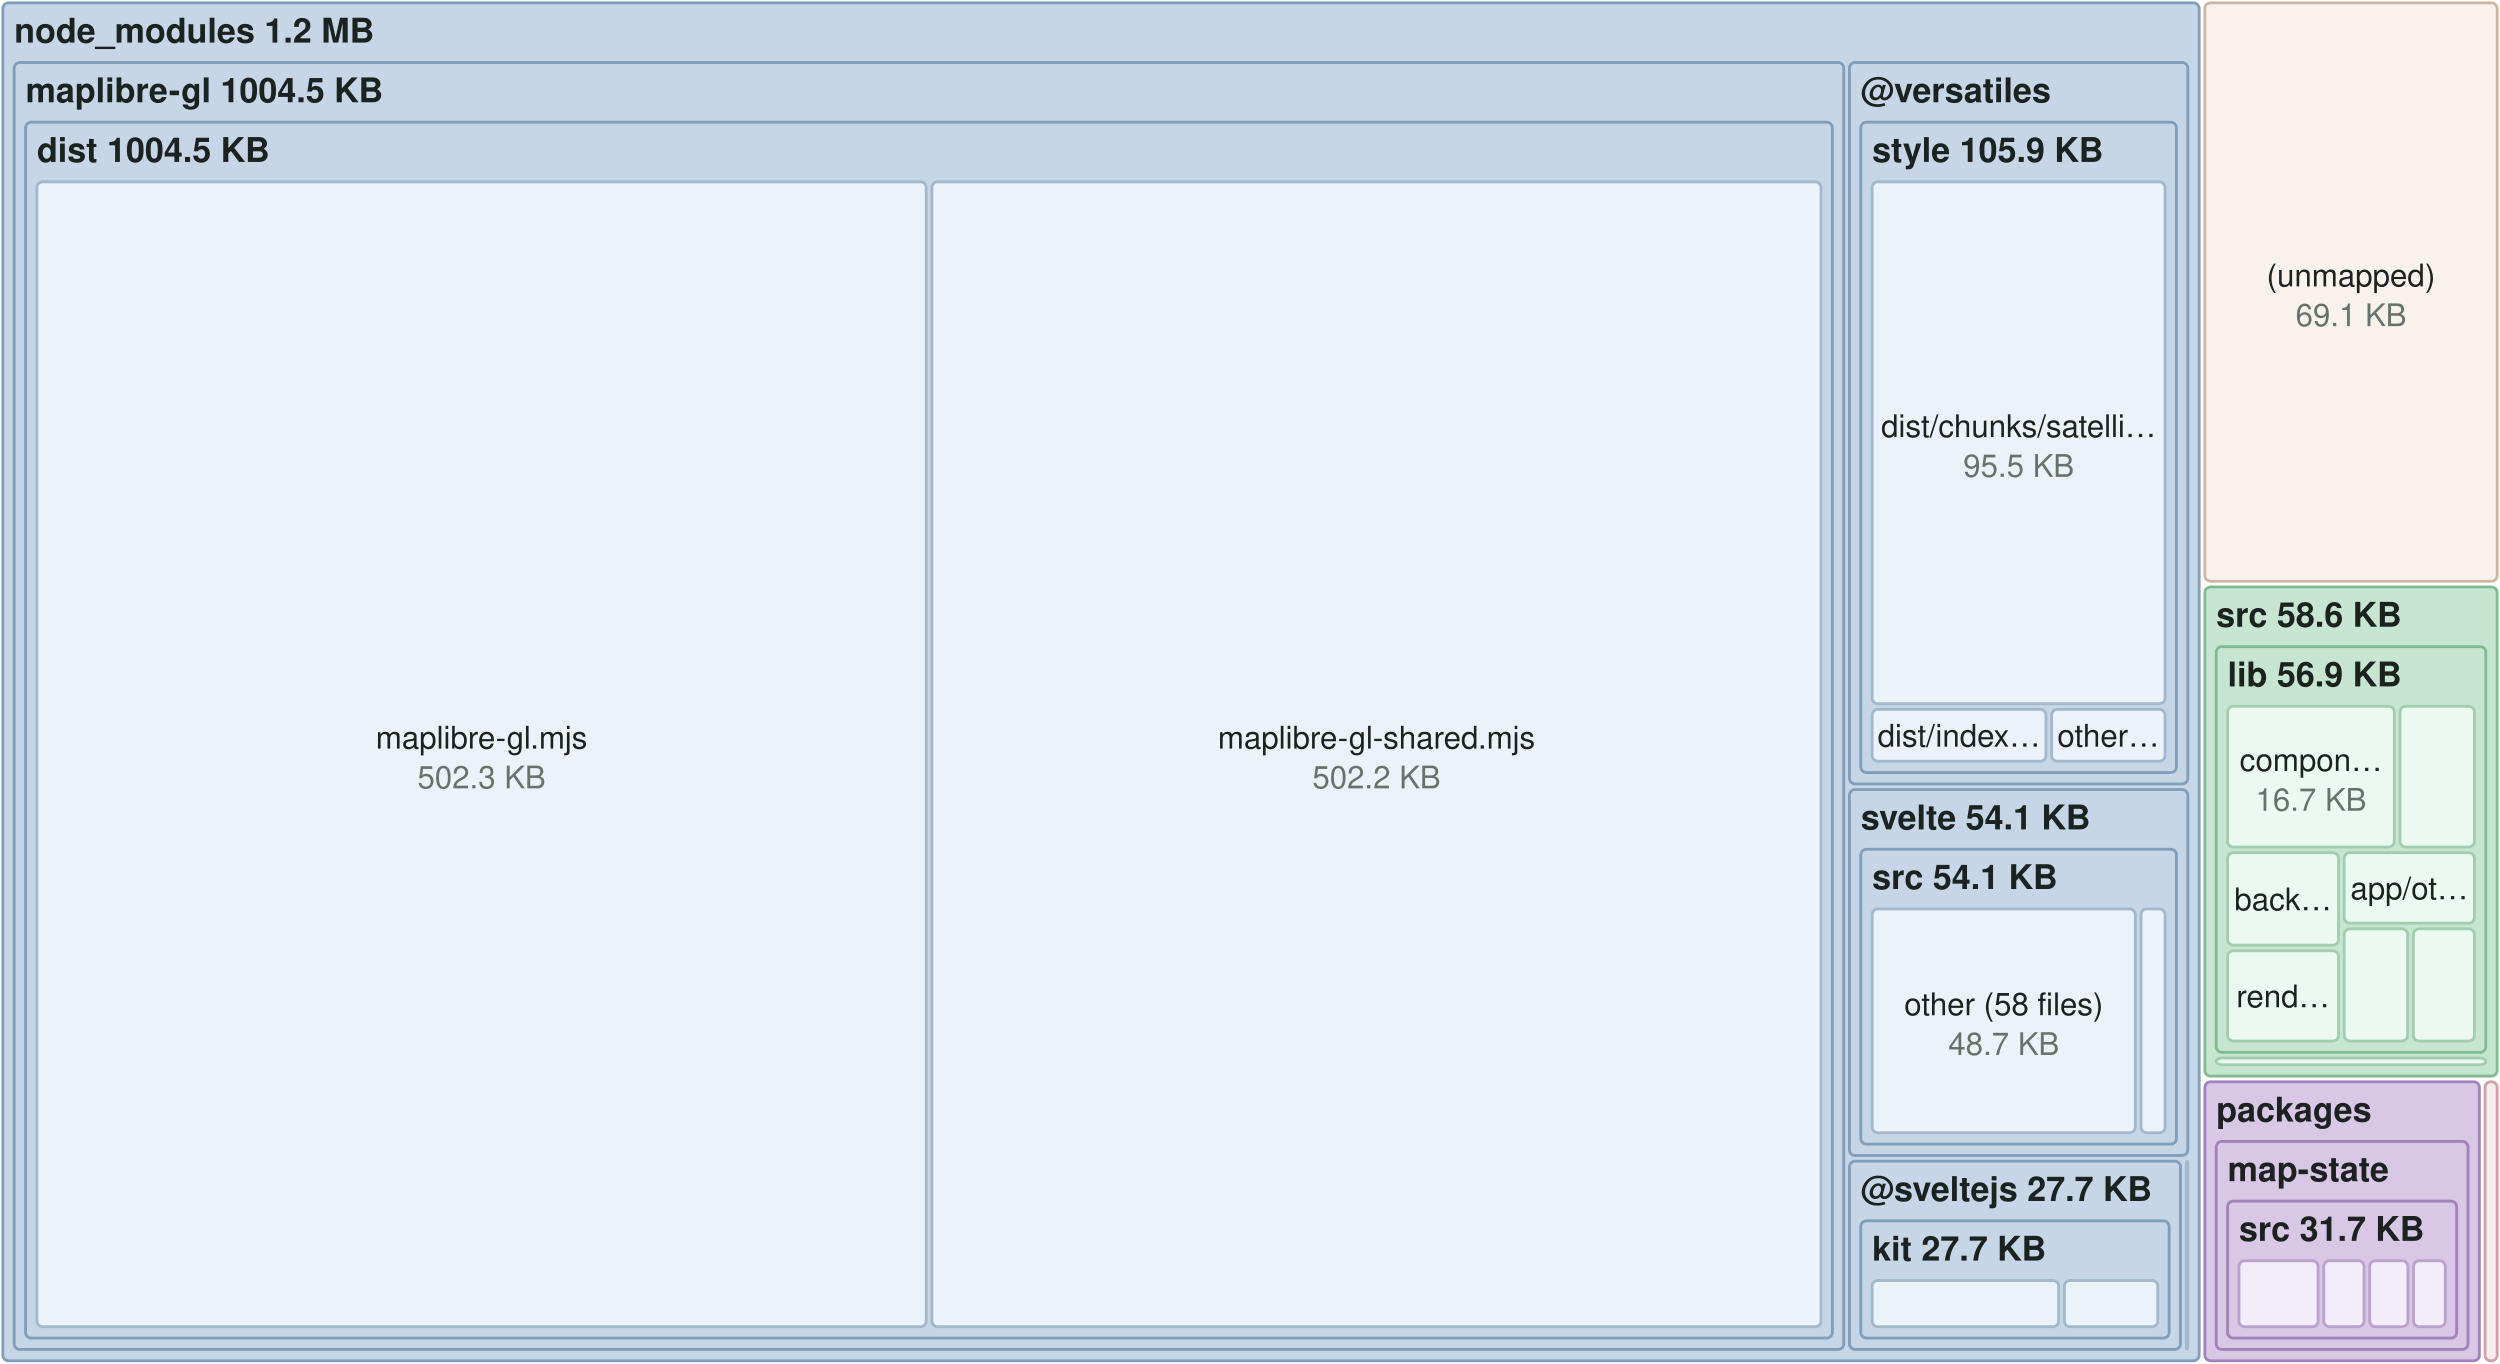
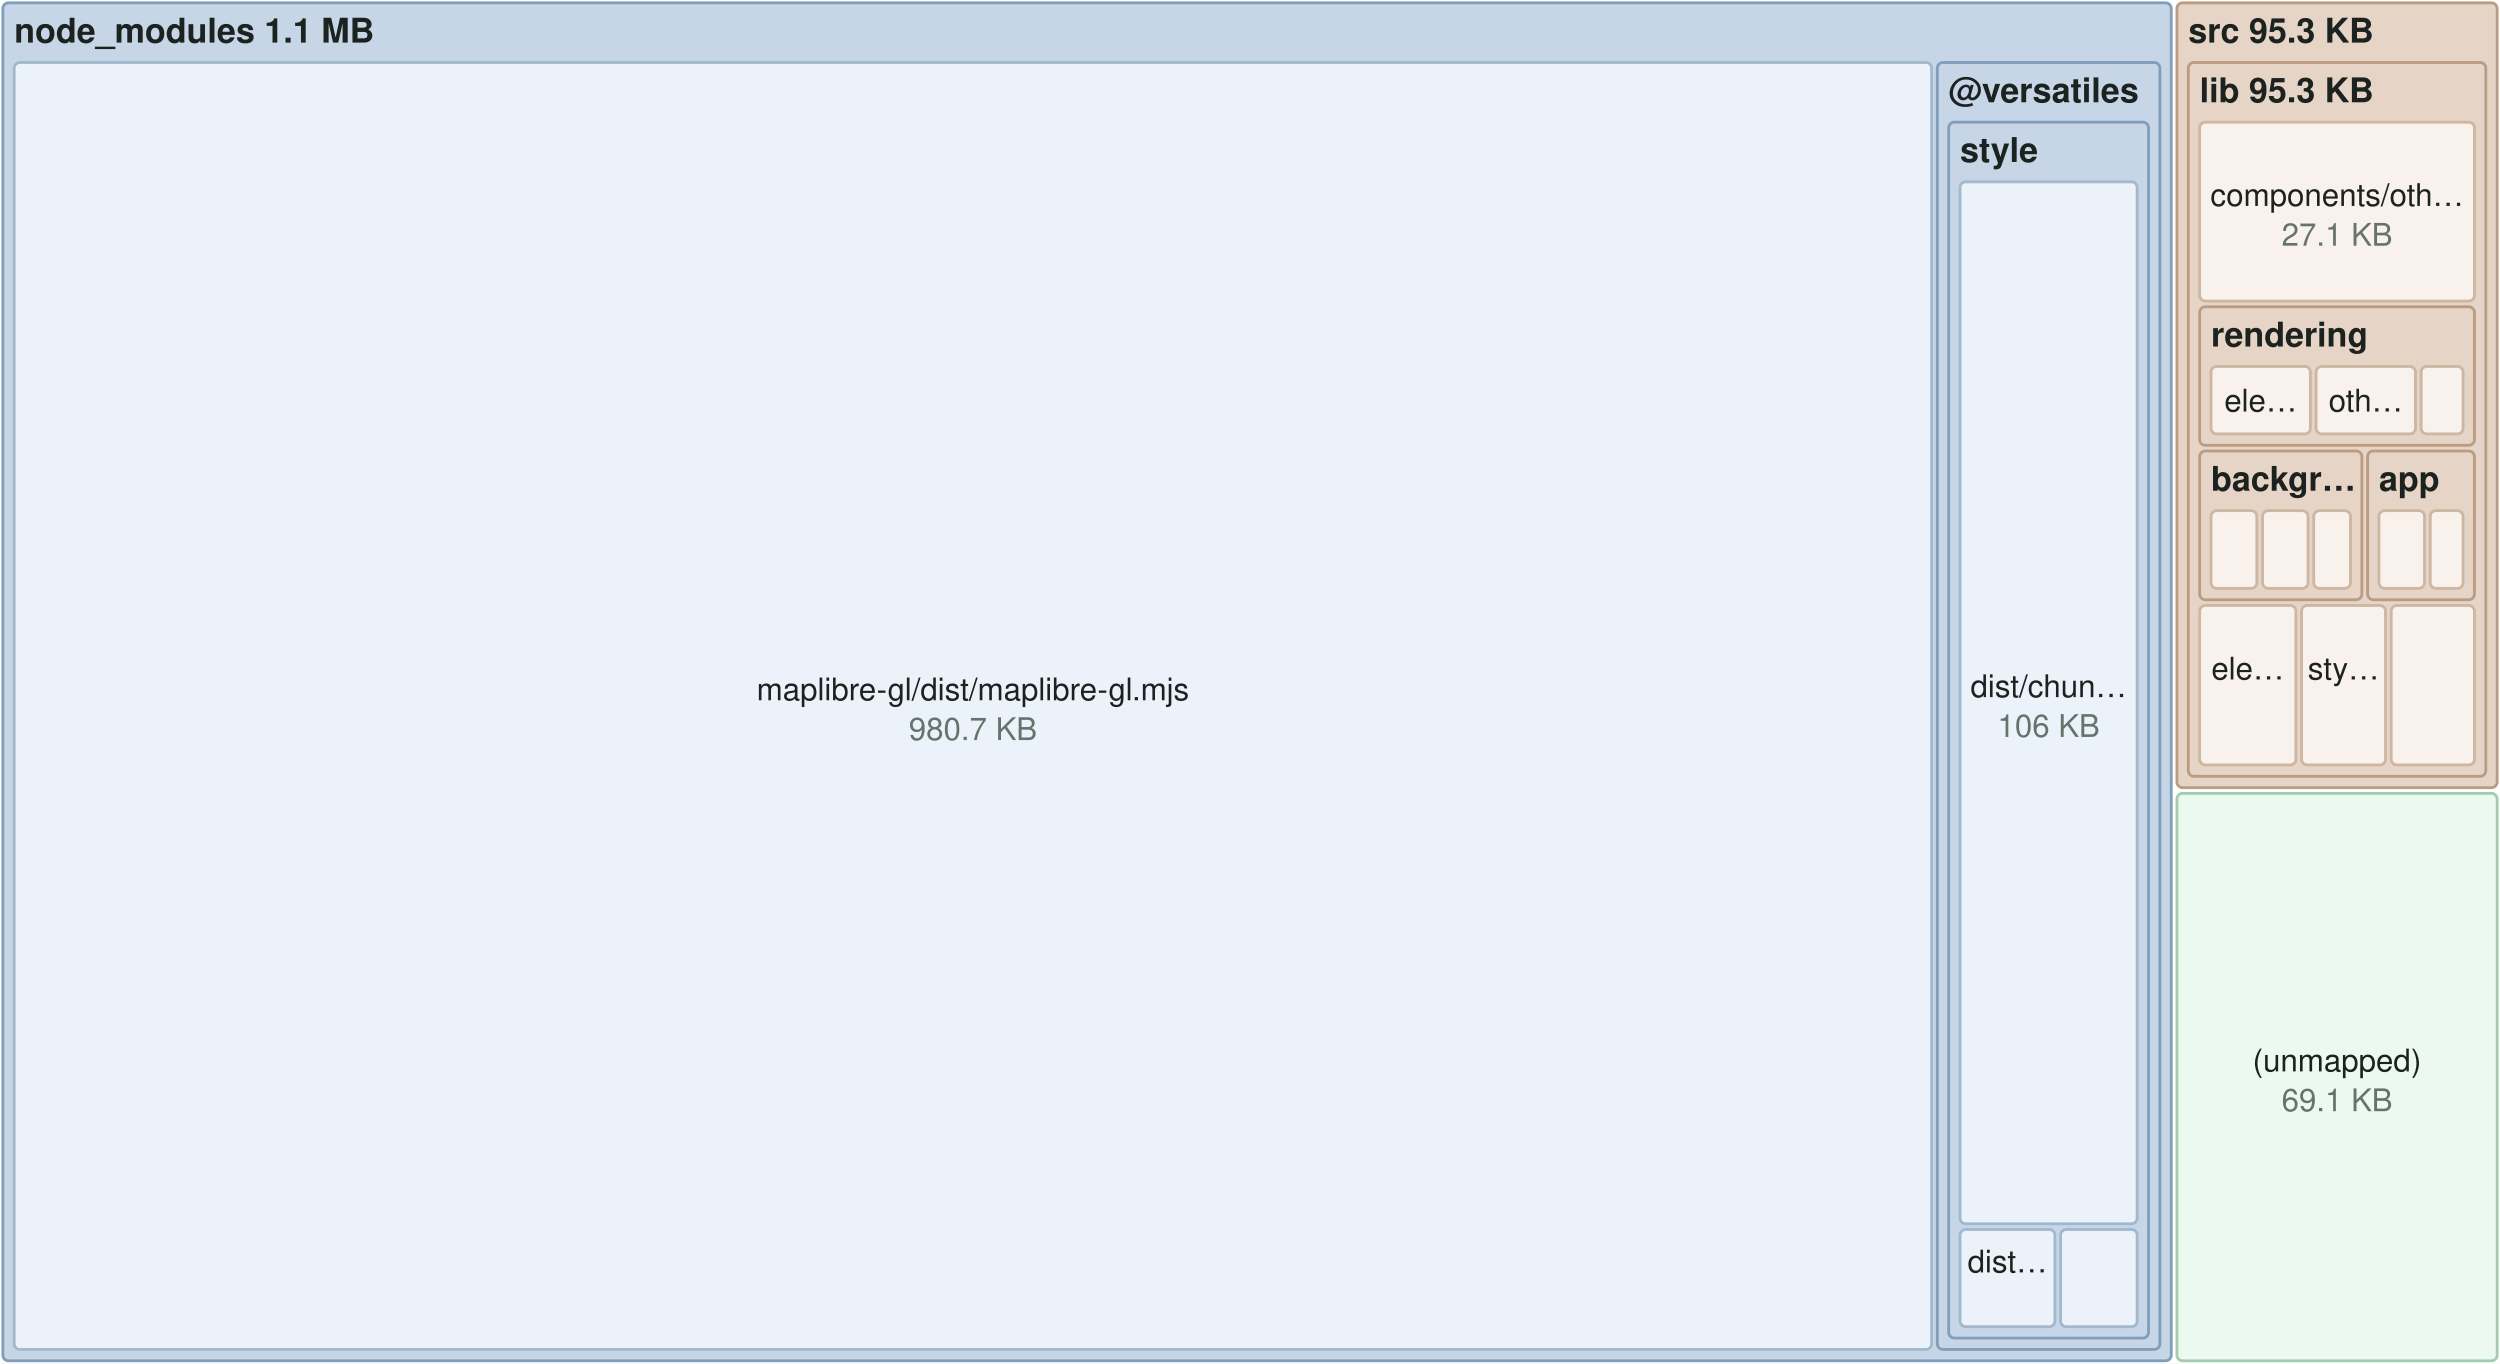
<svg xmlns="http://www.w3.org/2000/svg" width="880" height="480" viewBox="0 0 880 480">
  <style>
	.background { fill: #ffffff; }
	text { font-family: Helvetica, Arial, 'Liberation Sans', sans-serif; }
	.group-label { fill: #1b2220; font-weight: 600; font-size: 12px; }
	.leaf-label { fill: #1b2220; font-size: 11px; text-anchor: middle; }
	.leaf-size { fill: #66736d; font-size: 11px; text-anchor: middle; }
	.group-box, .leaf-box { stroke-width: 1; }
	.leaf:hover .leaf-box { stroke-width: 2; }
	.c0 .group-box { fill: hsl(210 38% 84%); stroke: hsl(210 30% 62%); }
	.c0 .leaf-box { fill: hsl(210 50% 95%); stroke: hsl(210 30% 72%); }
	.c1 .group-box { fill: hsl(28 38% 84%); stroke: hsl(28 30% 62%); }
	.c1 .leaf-box { fill: hsl(28 50% 95%); stroke: hsl(28 30% 72%); }
	.c2 .group-box { fill: hsl(140 38% 84%); stroke: hsl(140 30% 62%); }
	.c2 .leaf-box { fill: hsl(140 50% 95%); stroke: hsl(140 30% 72%); }
	.c3 .group-box { fill: hsl(275 38% 84%); stroke: hsl(275 30% 62%); }
	.c3 .leaf-box { fill: hsl(275 50% 95%); stroke: hsl(275 30% 72%); }
	.c4 .group-box { fill: hsl(350 38% 84%); stroke: hsl(350 30% 62%); }
	.c4 .leaf-box { fill: hsl(350 50% 95%); stroke: hsl(350 30% 72%); }
	.c5 .group-box { fill: hsl(180 38% 84%); stroke: hsl(180 30% 62%); }
	.c5 .leaf-box { fill: hsl(180 50% 95%); stroke: hsl(180 30% 72%); }
	.c6 .group-box { fill: hsl(48 38% 84%); stroke: hsl(48 30% 62%); }
	.c6 .leaf-box { fill: hsl(48 50% 95%); stroke: hsl(48 30% 72%); }
	.c7 .group-box { fill: hsl(320 38% 84%); stroke: hsl(320 30% 62%); }
	.c7 .leaf-box { fill: hsl(320 50% 95%); stroke: hsl(320 30% 72%); }
	.c8 .group-box { fill: hsl(95 38% 84%); stroke: hsl(95 30% 62%); }
	.c8 .leaf-box { fill: hsl(95 50% 95%); stroke: hsl(95 30% 72%); }
	.c9 .group-box { fill: hsl(245 38% 84%); stroke: hsl(245 30% 62%); }
	.c9 .leaf-box { fill: hsl(245 50% 95%); stroke: hsl(245 30% 72%); }
	@media (prefers-color-scheme: dark) {
		.background { fill: #0d1117; }
		.group-label, .leaf-label { fill: #e6edf3; }
		.leaf-size { fill: #8b949e; }
		.c0 .group-box { fill: hsl(210 22% 22%); stroke: hsl(210 20% 38%); }
		.c0 .leaf-box { fill: hsl(210 25% 14%); stroke: hsl(210 20% 32%); }
		.c1 .group-box { fill: hsl(28 22% 22%); stroke: hsl(28 20% 38%); }
		.c1 .leaf-box { fill: hsl(28 25% 14%); stroke: hsl(28 20% 32%); }
		.c2 .group-box { fill: hsl(140 22% 22%); stroke: hsl(140 20% 38%); }
		.c2 .leaf-box { fill: hsl(140 25% 14%); stroke: hsl(140 20% 32%); }
		.c3 .group-box { fill: hsl(275 22% 22%); stroke: hsl(275 20% 38%); }
		.c3 .leaf-box { fill: hsl(275 25% 14%); stroke: hsl(275 20% 32%); }
		.c4 .group-box { fill: hsl(350 22% 22%); stroke: hsl(350 20% 38%); }
		.c4 .leaf-box { fill: hsl(350 25% 14%); stroke: hsl(350 20% 32%); }
		.c5 .group-box { fill: hsl(180 22% 22%); stroke: hsl(180 20% 38%); }
		.c5 .leaf-box { fill: hsl(180 25% 14%); stroke: hsl(180 20% 32%); }
		.c6 .group-box { fill: hsl(48 22% 22%); stroke: hsl(48 20% 38%); }
		.c6 .leaf-box { fill: hsl(48 25% 14%); stroke: hsl(48 20% 32%); }
		.c7 .group-box { fill: hsl(320 22% 22%); stroke: hsl(320 20% 38%); }
		.c7 .leaf-box { fill: hsl(320 25% 14%); stroke: hsl(320 20% 32%); }
		.c8 .group-box { fill: hsl(95 22% 22%); stroke: hsl(95 20% 38%); }
		.c8 .leaf-box { fill: hsl(95 25% 14%); stroke: hsl(95 20% 32%); }
		.c9 .group-box { fill: hsl(245 22% 22%); stroke: hsl(245 20% 38%); }
		.c9 .leaf-box { fill: hsl(245 25% 14%); stroke: hsl(245 20% 32%); }
	}
</style>
  <rect class="background" width="880" height="480" />
  <g class="group c0">
-     <rect class="group-box" x="1" y="1" width="773.11" height="478" rx="2" />
-     <text class="group-label" x="5" y="15" textLength="126.04" lengthAdjust="spacingAndGlyphs">node_modules 1.2 MB</text>
+     <rect class="group-box" x="1" y="1" width="763.28" height="478" rx="2" />
+     <text class="group-label" x="5" y="15" textLength="126.04" lengthAdjust="spacingAndGlyphs">node_modules 1.1 MB</text>
+   </g>
+   <g class="leaf c0">
+     <rect class="leaf-box" x="5" y="22" width="674.93" height="453" rx="2" />
+     <text class="leaf-label" x="342.46" y="246.5" textLength="152.19" lengthAdjust="spacingAndGlyphs">maplibre-gl/dist/maplibre-gl.mjs</text>
+     <text class="leaf-size" x="342.46" y="260.5" textLength="45.25" lengthAdjust="spacingAndGlyphs">980.7 KB</text>
  </g>
  <g class="group c0">
-     <rect class="group-box" x="5" y="22" width="644" height="453" rx="2" />
-     <text class="group-label" x="9" y="36" textLength="124.06" lengthAdjust="spacingAndGlyphs">maplibre-gl 1004.5 KB</text>
+     <rect class="group-box" x="681.93" y="22" width="78.35" height="453" rx="2" />
+     <text class="group-label" x="685.93" y="36" textLength="62.04" lengthAdjust="spacingAndGlyphs">@versatiles</text>
  </g>
  <g class="group c0">
-     <rect class="group-box" x="9" y="43" width="636" height="428" rx="2" />
-     <text class="group-label" x="13" y="57" textLength="80.71" lengthAdjust="spacingAndGlyphs">dist 1004.5 KB</text>
+     <rect class="group-box" x="685.93" y="43" width="70.35" height="428" rx="2" />
+     <text class="group-label" x="689.93" y="57" textLength="27.35" lengthAdjust="spacingAndGlyphs">style</text>
  </g>
  <g class="leaf c0">
-     <rect class="leaf-box" x="13" y="64" width="313.03" height="403" rx="2" />
-     <text class="leaf-label" x="169.51" y="263.5" textLength="74.56" lengthAdjust="spacingAndGlyphs">maplibre-gl.mjs</text>
-     <text class="leaf-size" x="169.51" y="277.5" textLength="45.25" lengthAdjust="spacingAndGlyphs">502.3 KB</text>
+     <rect class="leaf-box" x="689.93" y="64" width="62.35" height="366.77" rx="2" />
+     <text class="leaf-label" x="721.11" y="245.39" textLength="50.14" lengthAdjust="spacingAndGlyphs">dist/chun…</text>
+     <text class="leaf-size" x="721.11" y="259.39" textLength="36.08" lengthAdjust="spacingAndGlyphs">106 KB</text>
  </g>
  <g class="leaf c0">
-     <rect class="leaf-box" x="328.03" y="64" width="312.97" height="403" rx="2" />
-     <text class="leaf-label" x="484.52" y="263.5" textLength="111.85" lengthAdjust="spacingAndGlyphs">maplibre-gl-shared.mjs</text>
-     <text class="leaf-size" x="484.52" y="277.5" textLength="45.25" lengthAdjust="spacingAndGlyphs">502.2 KB</text>
-   </g>
-   <g class="group c0">
-     <rect class="group-box" x="651" y="22" width="119.11" height="253.94" rx="2" />
-     <text class="group-label" x="655" y="36" textLength="62.04" lengthAdjust="spacingAndGlyphs">@versatiles</text>
-   </g>
-   <g class="group c0">
-     <rect class="group-box" x="655" y="43" width="111.11" height="228.94" rx="2" />
-     <text class="group-label" x="659" y="57" textLength="80.05" lengthAdjust="spacingAndGlyphs">style 105.9 KB</text>
+     <rect class="leaf-box" x="689.93" y="432.77" width="33.4" height="34.23" rx="2" />
+     <text class="leaf-label" x="706.63" y="447.89" textLength="23.23" lengthAdjust="spacingAndGlyphs">dist…</text>
  </g>
  <g class="leaf c0">
-     <rect class="leaf-box" x="659" y="64" width="103.11" height="183.7" rx="2" />
-     <text class="leaf-label" x="710.56" y="153.85" textLength="92.31" lengthAdjust="spacingAndGlyphs">dist/chunks/satelli…</text>
-     <text class="leaf-size" x="710.56" y="167.85" textLength="39.14" lengthAdjust="spacingAndGlyphs">95.5 KB</text>
+     <rect class="leaf-box" x="725.33" y="432.77" width="26.95" height="34.23" rx="2" />
  </g>
-   <g class="leaf c0">
-     <rect class="leaf-box" x="659" y="249.7" width="61.17" height="18.24" rx="2" />
-     <text class="leaf-label" x="689.59" y="262.82" textLength="52.58" lengthAdjust="spacingAndGlyphs">dist/index…</text>
+   <g class="group c1">
+     <rect class="group-box" x="766.28" y="1" width="112.72" height="276.26" rx="2" />
+     <text class="group-label" x="770.28" y="15" textLength="64.04" lengthAdjust="spacingAndGlyphs">src 95.3 KB</text>
  </g>
-   <g class="leaf c0">
-     <rect class="leaf-box" x="722.18" y="249.7" width="39.93" height="18.24" rx="2" />
-     <text class="leaf-label" x="742.14" y="262.82" textLength="31.19" lengthAdjust="spacingAndGlyphs">other…</text>
-   </g>
-   <g class="group c0">
-     <rect class="group-box" x="651" y="277.94" width="119.11" height="128.79" rx="2" />
-     <text class="group-label" x="655" y="291.94" textLength="80.05" lengthAdjust="spacingAndGlyphs">svelte 54.1 KB</text>
-   </g>
-   <g class="group c0">
-     <rect class="group-box" x="655" y="298.94" width="111.11" height="103.79" rx="2" />
-     <text class="group-label" x="659" y="312.94" textLength="64.04" lengthAdjust="spacingAndGlyphs">src 54.1 KB</text>
-   </g>
-   <g class="leaf c0">
-     <rect class="leaf-box" x="659" y="319.94" width="92.64" height="78.79" rx="2" />
-     <text class="leaf-label" x="705.32" y="357.34" textLength="70.3" lengthAdjust="spacingAndGlyphs">other (58 files)</text>
-     <text class="leaf-size" x="705.32" y="371.34" textLength="39.14" lengthAdjust="spacingAndGlyphs">48.7 KB</text>
-   </g>
-   <g class="leaf c0">
-     <rect class="leaf-box" x="753.64" y="319.94" width="8.47" height="78.79" rx="2" />
-   </g>
-   <g class="group c0">
-     <rect class="group-box" x="651" y="408.74" width="116.54" height="66.26" rx="2" />
-     <text class="group-label" x="655" y="422.74" textLength="96.73" lengthAdjust="spacingAndGlyphs">@sveltejs 27.7 KB</text>
-   </g>
-   <g class="group c0">
-     <rect class="group-box" x="655" y="429.74" width="108.54" height="41.26" rx="2" />
-     <text class="group-label" x="659" y="443.74" textLength="60.04" lengthAdjust="spacingAndGlyphs">kit 27.7 KB</text>
-   </g>
-   <g class="leaf c0">
-     <rect class="leaf-box" x="659" y="450.74" width="65.66" height="16.26" rx="2" />
-   </g>
-   <g class="leaf c0">
-     <rect class="leaf-box" x="726.67" y="450.74" width="32.87" height="16.26" rx="2" />
-   </g>
-   <g class="leaf c0">
-     <rect class="leaf-box" x="769.54" y="408.74" width="0.57" height="66.26" rx="2" />
+   <g class="group c1">
+     <rect class="group-box" x="770.28" y="22" width="104.72" height="251.26" rx="2" />
+     <text class="group-label" x="774.28" y="36" textLength="60.04" lengthAdjust="spacingAndGlyphs">lib 95.3 KB</text>
  </g>
  <g class="leaf c1">
-     <rect class="leaf-box" x="776.11" y="1" width="102.89" height="203.61" rx="2" />
-     <text class="leaf-label" x="827.56" y="100.8" textLength="59.3" lengthAdjust="spacingAndGlyphs">(unmapped)</text>
-     <text class="leaf-size" x="827.56" y="114.8" textLength="39.14" lengthAdjust="spacingAndGlyphs">69.1 KB</text>
+     <rect class="leaf-box" x="774.28" y="43" width="96.72" height="62.98" rx="2" />
+     <text class="leaf-label" x="822.64" y="72.49" textLength="84.38" lengthAdjust="spacingAndGlyphs">components/oth…</text>
+     <text class="leaf-size" x="822.64" y="86.49" textLength="39.14" lengthAdjust="spacingAndGlyphs">27.1 KB</text>
  </g>
-   <g class="group c2">
-     <rect class="group-box" x="776.11" y="206.61" width="102.89" height="172.18" rx="2" />
-     <text class="group-label" x="780.11" y="220.61" textLength="64.04" lengthAdjust="spacingAndGlyphs">src 58.6 KB</text>
+   <g class="group c1">
+     <rect class="group-box" x="774.28" y="107.98" width="96.72" height="48.77" rx="2" />
+     <text class="group-label" x="778.28" y="121.98" textLength="55.34" lengthAdjust="spacingAndGlyphs">rendering</text>
  </g>
-   <g class="group c2">
-     <rect class="group-box" x="780.11" y="227.61" width="94.89" height="142.83" rx="2" />
-     <text class="group-label" x="784.11" y="241.61" textLength="60.04" lengthAdjust="spacingAndGlyphs">lib 56.9 KB</text>
+   <g class="leaf c1">
+     <rect class="leaf-box" x="778.28" y="128.98" width="34.98" height="23.77" rx="2" />
+     <text class="leaf-label" x="795.77" y="144.86" textLength="20.79" lengthAdjust="spacingAndGlyphs">ele…</text>
+   </g>
+   <g class="leaf c1">
+     <rect class="leaf-box" x="815.26" y="128.98" width="34.98" height="23.77" rx="2" />
+     <text class="leaf-label" x="832.75" y="144.86" textLength="21.41" lengthAdjust="spacingAndGlyphs">oth…</text>
+   </g>
+   <g class="leaf c1">
+     <rect class="leaf-box" x="852.24" y="128.98" width="14.76" height="23.77" rx="2" />
+   </g>
+   <g class="group c1">
+     <rect class="group-box" x="774.28" y="158.75" width="57.11" height="52.36" rx="2" />
+     <text class="group-label" x="778.28" y="172.75" textLength="46.02" lengthAdjust="spacingAndGlyphs">backgr…</text>
+   </g>
+   <g class="leaf c1">
+     <rect class="leaf-box" x="778.28" y="179.75" width="16.13" height="27.36" rx="2" />
+   </g>
+   <g class="leaf c1">
+     <rect class="leaf-box" x="796.41" y="179.75" width="16.02" height="27.36" rx="2" />
+   </g>
+   <g class="leaf c1">
+     <rect class="leaf-box" x="814.43" y="179.75" width="12.96" height="27.36" rx="2" />
+   </g>
+   <g class="group c1">
+     <rect class="group-box" x="833.39" y="158.75" width="37.61" height="52.36" rx="2" />
+     <text class="group-label" x="837.39" y="172.75" textLength="21.34" lengthAdjust="spacingAndGlyphs">app</text>
+   </g>
+   <g class="leaf c1">
+     <rect class="leaf-box" x="837.39" y="179.75" width="16.04" height="27.36" rx="2" />
+   </g>
+   <g class="leaf c1">
+     <rect class="leaf-box" x="855.44" y="179.75" width="11.56" height="27.36" rx="2" />
+   </g>
+   <g class="leaf c1">
+     <rect class="leaf-box" x="774.28" y="213.11" width="33.87" height="56.15" rx="2" />
+     <text class="leaf-label" x="791.22" y="239.18" textLength="20.79" lengthAdjust="spacingAndGlyphs">ele…</text>
+   </g>
+   <g class="leaf c1">
+     <rect class="leaf-box" x="810.15" y="213.11" width="29.55" height="56.15" rx="2" />
+     <text class="leaf-label" x="824.93" y="239.18" textLength="20.17" lengthAdjust="spacingAndGlyphs">sty…</text>
+   </g>
+   <g class="leaf c1">
+     <rect class="leaf-box" x="841.7" y="213.11" width="29.3" height="56.15" rx="2" />
  </g>
  <g class="leaf c2">
-     <rect class="leaf-box" x="784.11" y="248.61" width="58.69" height="49.54" rx="2" />
-     <text class="leaf-label" x="813.46" y="271.38" textLength="45.24" lengthAdjust="spacingAndGlyphs">compon…</text>
-     <text class="leaf-size" x="813.46" y="285.38" textLength="39.14" lengthAdjust="spacingAndGlyphs">16.7 KB</text>
-   </g>
-   <g class="leaf c2">
-     <rect class="leaf-box" x="844.81" y="248.61" width="26.19" height="49.54" rx="2" />
-   </g>
-   <g class="leaf c2">
-     <rect class="leaf-box" x="784.11" y="300.15" width="39.05" height="32.53" rx="2" />
-     <text class="leaf-label" x="803.64" y="320.41" textLength="29.35" lengthAdjust="spacingAndGlyphs">back…</text>
-   </g>
-   <g class="leaf c2">
-     <rect class="leaf-box" x="784.11" y="334.68" width="39.05" height="31.75" rx="2" />
-     <text class="leaf-label" x="803.64" y="354.56" textLength="28.13" lengthAdjust="spacingAndGlyphs">rend…</text>
-   </g>
-   <g class="leaf c2">
-     <rect class="leaf-box" x="825.16" y="300.15" width="45.84" height="24.81" rx="2" />
-     <text class="leaf-label" x="848.08" y="316.55" textLength="36.7" lengthAdjust="spacingAndGlyphs">app/ot…</text>
-   </g>
-   <g class="leaf c2">
-     <rect class="leaf-box" x="825.16" y="326.95" width="22.33" height="39.48" rx="2" />
-   </g>
-   <g class="leaf c2">
-     <rect class="leaf-box" x="849.5" y="326.95" width="21.5" height="39.48" rx="2" />
-   </g>
-   <g class="leaf c2">
-     <rect class="leaf-box" x="780.11" y="372.43" width="94.89" height="2.36" rx="2" />
-   </g>
-   <g class="group c3">
-     <rect class="group-box" x="776.11" y="380.79" width="96.63" height="98.21" rx="2" />
-     <text class="group-label" x="780.11" y="394.79" textLength="54.7" lengthAdjust="spacingAndGlyphs">packages</text>
-   </g>
-   <g class="group c3">
-     <rect class="group-box" x="780.11" y="401.79" width="88.63" height="73.21" rx="2" />
-     <text class="group-label" x="784.11" y="415.79" textLength="56.68" lengthAdjust="spacingAndGlyphs">map-state</text>
-   </g>
-   <g class="group c3">
-     <rect class="group-box" x="784.11" y="422.79" width="80.63" height="48.21" rx="2" />
-     <text class="group-label" x="788.11" y="436.79" textLength="64.04" lengthAdjust="spacingAndGlyphs">src 31.7 KB</text>
-   </g>
-   <g class="leaf c3">
-     <rect class="leaf-box" x="788.11" y="443.79" width="27.85" height="23.21" rx="2" />
-   </g>
-   <g class="leaf c3">
-     <rect class="leaf-box" x="817.96" y="443.79" width="14.18" height="23.21" rx="2" />
-   </g>
-   <g class="leaf c3">
-     <rect class="leaf-box" x="834.14" y="443.79" width="13.43" height="23.21" rx="2" />
-   </g>
-   <g class="leaf c3">
-     <rect class="leaf-box" x="849.57" y="443.79" width="11.17" height="23.21" rx="2" />
-   </g>
-   <g class="leaf c4">
-     <rect class="leaf-box" x="874.74" y="380.79" width="4.26" height="98.21" rx="2" />
+     <rect class="leaf-box" x="766.28" y="279.26" width="112.72" height="199.74" rx="2" />
+     <text class="leaf-label" x="822.64" y="377.13" textLength="59.3" lengthAdjust="spacingAndGlyphs">(unmapped)</text>
+     <text class="leaf-size" x="822.64" y="391.13" textLength="39.14" lengthAdjust="spacingAndGlyphs">69.1 KB</text>
  </g>
</svg>
